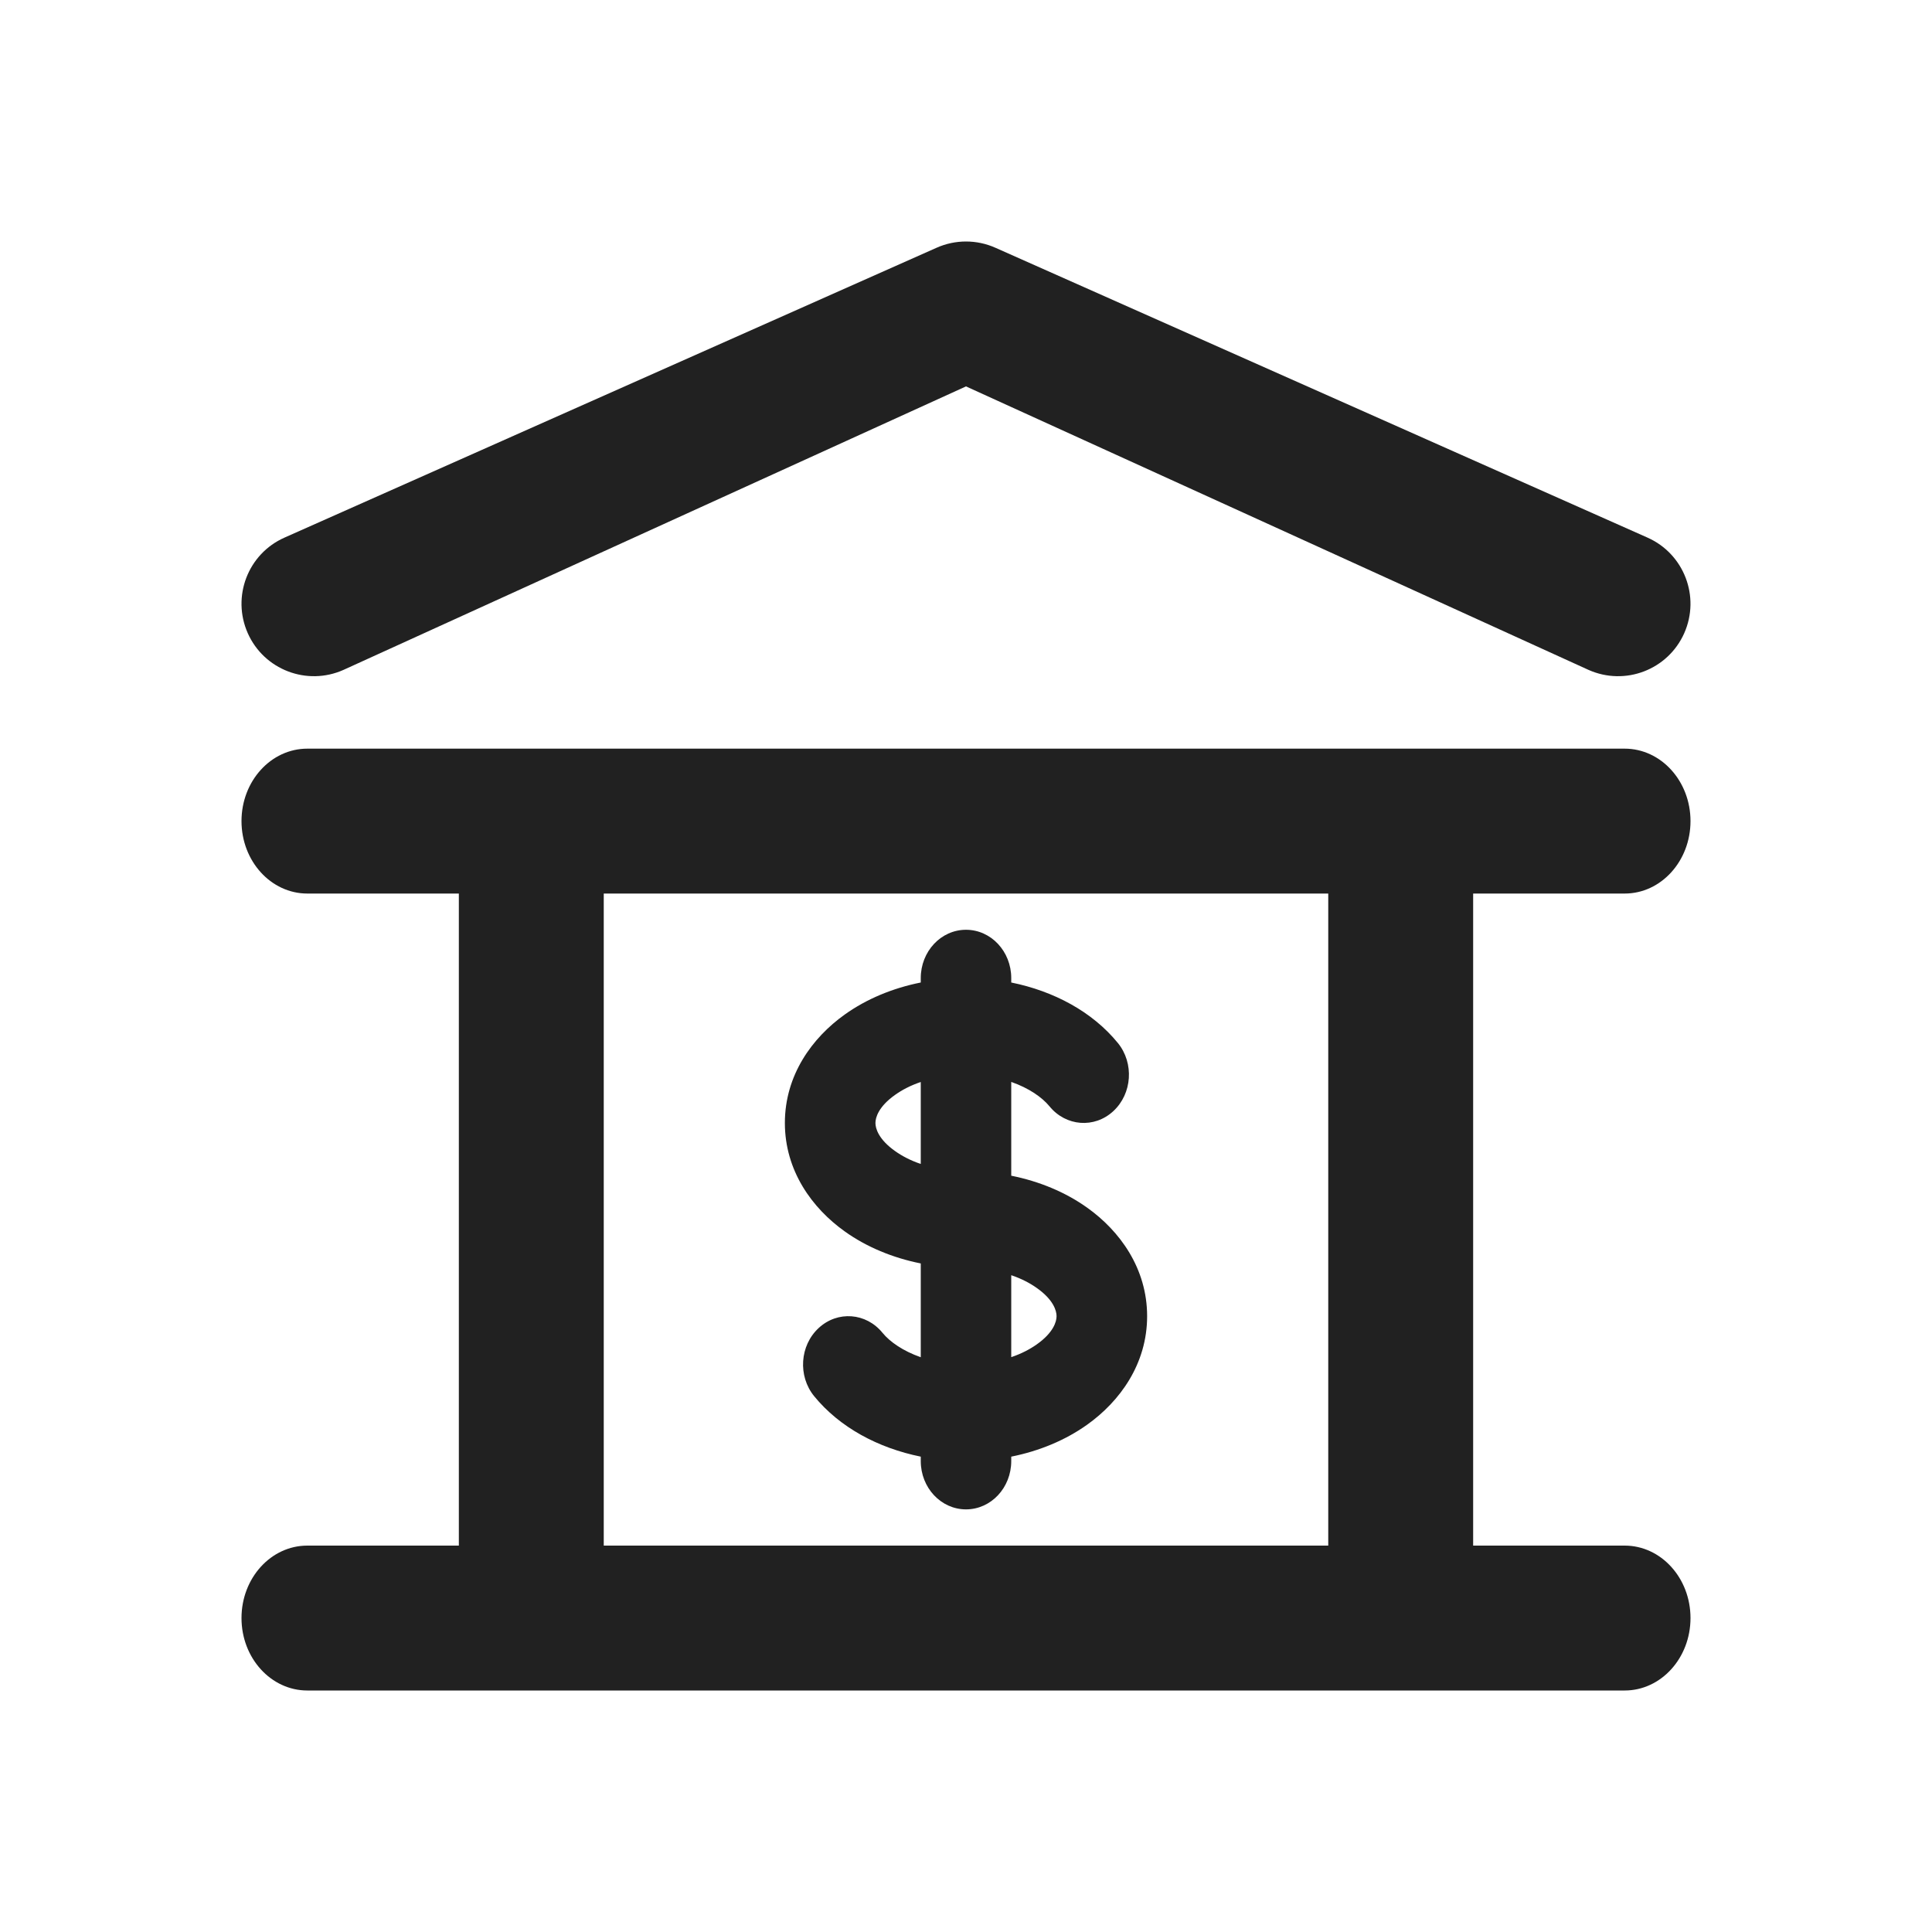
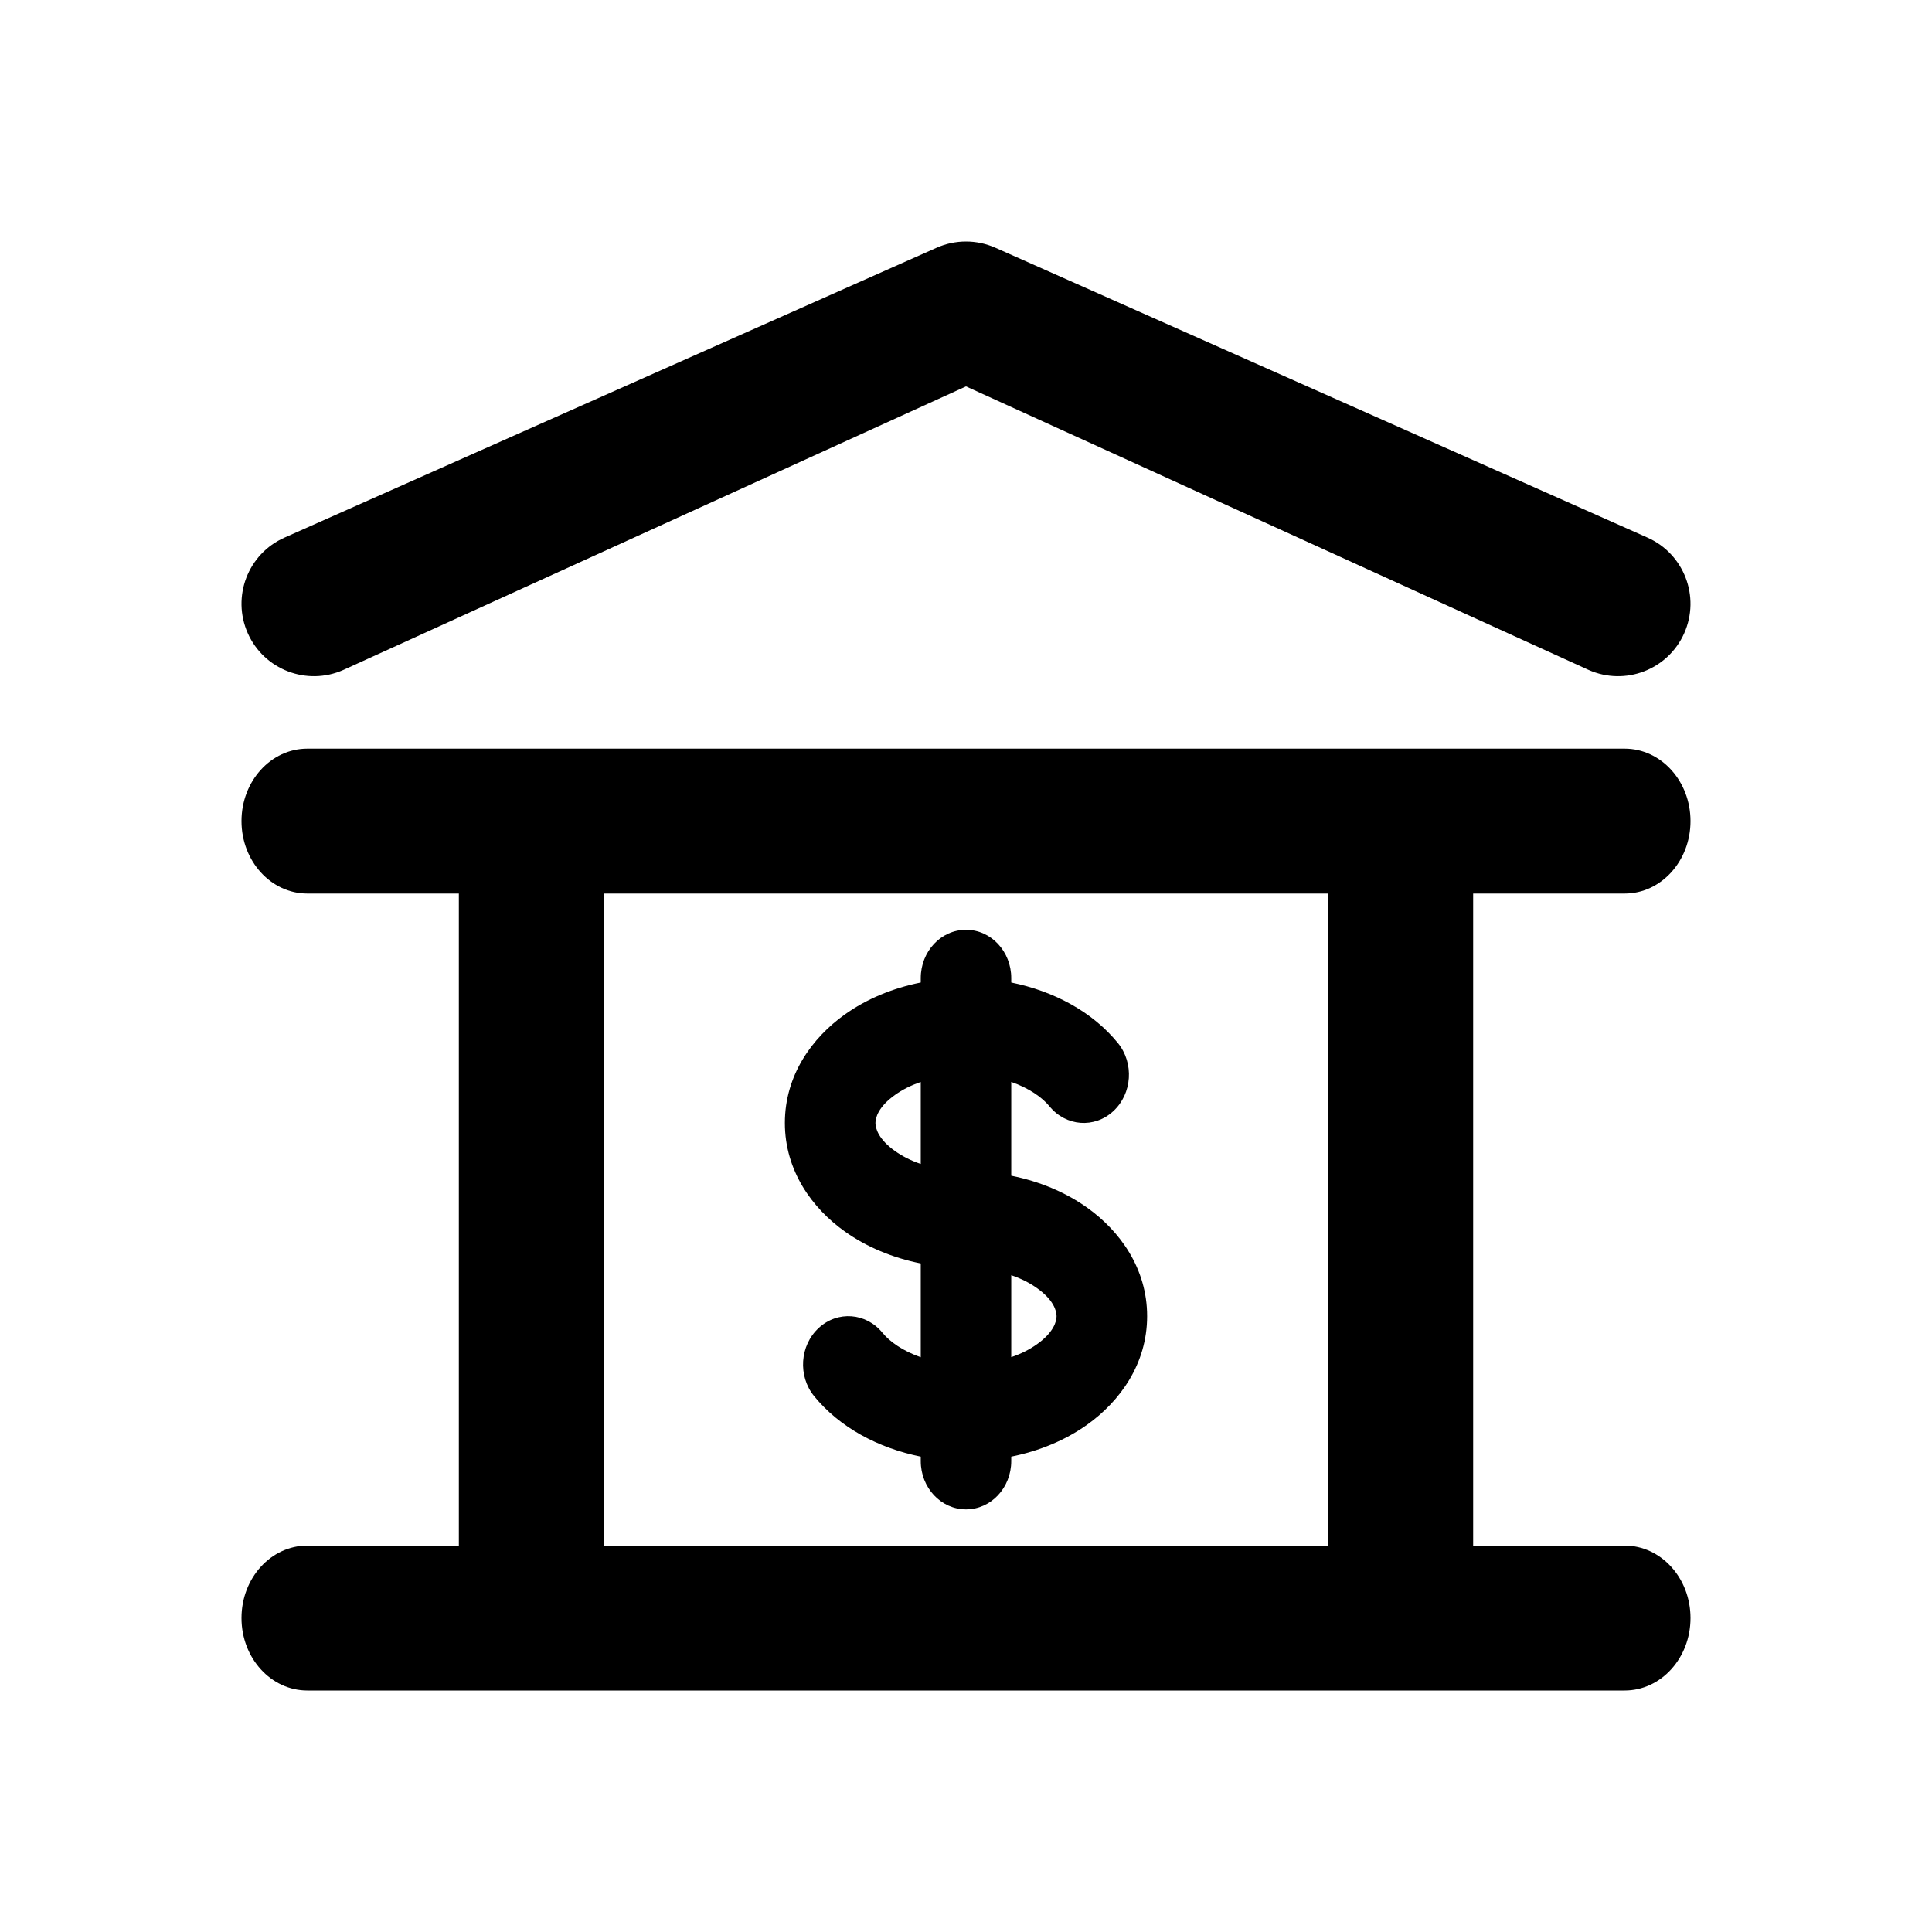
- <svg xmlns="http://www.w3.org/2000/svg" width="24" height="24" viewBox="0 0 24 24" fill="none">
-   <path d="M11.634 3.078C11.867 2.974 12.133 2.974 12.366 3.078L20.465 6.678C20.919 6.879 21.124 7.411 20.922 7.866C20.72 8.32 20.189 8.524 19.734 8.322L12 4.8L4.266 8.322C3.812 8.524 3.28 8.32 3.078 7.866C2.876 7.411 3.08 6.879 3.535 6.678L11.634 3.078Z" fill="#212121" />
-   <path fill-rule="evenodd" clip-rule="evenodd" d="M12 11.55C12.311 11.55 12.562 11.819 12.562 12.15V12.205C13.091 12.312 13.57 12.568 13.887 12.957C14.09 13.207 14.065 13.586 13.83 13.803C13.596 14.02 13.241 13.993 13.037 13.743C12.945 13.631 12.782 13.517 12.562 13.44L12.562 14.605C12.912 14.675 13.236 14.81 13.505 15.002C13.911 15.291 14.25 15.756 14.25 16.35C14.25 16.944 13.911 17.409 13.505 17.698C13.236 17.89 12.912 18.025 12.562 18.095V18.15C12.562 18.481 12.311 18.75 12 18.75C11.689 18.75 11.438 18.481 11.438 18.15L11.438 18.095C10.909 17.988 10.43 17.732 10.113 17.343C9.91 17.093 9.935 16.714 10.17 16.497C10.404 16.28 10.759 16.306 10.963 16.557C11.055 16.669 11.218 16.783 11.438 16.86L11.438 15.695C11.088 15.625 10.764 15.49 10.495 15.298C10.089 15.009 9.75 14.544 9.75 13.95C9.75 13.356 10.089 12.891 10.495 12.602C10.764 12.41 11.088 12.275 11.438 12.205V12.15C11.438 11.819 11.689 11.55 12 11.55ZM11.438 13.441C11.313 13.483 11.206 13.539 11.119 13.601C10.914 13.746 10.875 13.882 10.875 13.95C10.875 14.018 10.914 14.154 11.119 14.299C11.206 14.361 11.313 14.417 11.438 14.459L11.438 13.441ZM12.562 15.841L12.562 16.859C12.687 16.817 12.794 16.761 12.881 16.699C13.086 16.554 13.125 16.418 13.125 16.35C13.125 16.282 13.086 16.146 12.881 16.001C12.794 15.939 12.687 15.883 12.562 15.841Z" fill="#212121" />
-   <path fill-rule="evenodd" clip-rule="evenodd" d="M3.818 11.1H5.7V19.2H3.818C3.366 19.2 3 19.603 3 20.1C3 20.597 3.366 21 3.818 21H20.182C20.634 21 21 20.597 21 20.1C21 19.603 20.634 19.2 20.182 19.2H18.3V11.1H20.182C20.634 11.1 21 10.697 21 10.2C21 9.703 20.634 9.3 20.182 9.3H3.818C3.366 9.3 3 9.703 3 10.2C3 10.697 3.366 11.1 3.818 11.1ZM16.5 19.2V11.1H7.5V19.2H16.5Z" fill="#212121" />
+ <svg xmlns="http://www.w3.org/2000/svg" viewBox="0 0 24 24" fill="none">
+   <path d="M11.634 3.078C11.867 2.974 12.133 2.974 12.366 3.078L20.465 6.678C20.919 6.879 21.124 7.411 20.922 7.866C20.72 8.32 20.189 8.524 19.734 8.322L12 4.8L4.266 8.322C3.812 8.524 3.28 8.32 3.078 7.866C2.876 7.411 3.08 6.879 3.535 6.678L11.634 3.078Z" fill="currentColor" />
+   <path fill-rule="evenodd" clip-rule="evenodd" d="M12 11.55C12.311 11.55 12.562 11.819 12.562 12.15V12.205C13.091 12.312 13.57 12.568 13.887 12.957C14.09 13.207 14.065 13.586 13.83 13.803C13.596 14.02 13.241 13.993 13.037 13.743C12.945 13.631 12.782 13.517 12.562 13.44L12.562 14.605C12.912 14.675 13.236 14.81 13.505 15.002C13.911 15.291 14.25 15.756 14.25 16.35C14.25 16.944 13.911 17.409 13.505 17.698C13.236 17.89 12.912 18.025 12.562 18.095V18.15C12.562 18.481 12.311 18.75 12 18.75C11.689 18.75 11.438 18.481 11.438 18.15L11.438 18.095C10.909 17.988 10.43 17.732 10.113 17.343C9.91 17.093 9.935 16.714 10.17 16.497C10.404 16.28 10.759 16.306 10.963 16.557C11.055 16.669 11.218 16.783 11.438 16.86L11.438 15.695C11.088 15.625 10.764 15.49 10.495 15.298C10.089 15.009 9.75 14.544 9.75 13.95C9.75 13.356 10.089 12.891 10.495 12.602C10.764 12.41 11.088 12.275 11.438 12.205V12.15C11.438 11.819 11.689 11.55 12 11.55ZM11.438 13.441C11.313 13.483 11.206 13.539 11.119 13.601C10.914 13.746 10.875 13.882 10.875 13.95C10.875 14.018 10.914 14.154 11.119 14.299C11.206 14.361 11.313 14.417 11.438 14.459L11.438 13.441ZM12.562 15.841L12.562 16.859C12.687 16.817 12.794 16.761 12.881 16.699C13.086 16.554 13.125 16.418 13.125 16.35C13.125 16.282 13.086 16.146 12.881 16.001C12.794 15.939 12.687 15.883 12.562 15.841Z" fill="currentColor" />
+   <path fill-rule="evenodd" clip-rule="evenodd" d="M3.818 11.1H5.7V19.2H3.818C3.366 19.2 3 19.603 3 20.1C3 20.597 3.366 21 3.818 21H20.182C20.634 21 21 20.597 21 20.1C21 19.603 20.634 19.2 20.182 19.2H18.3V11.1H20.182C20.634 11.1 21 10.697 21 10.2C21 9.703 20.634 9.3 20.182 9.3H3.818C3.366 9.3 3 9.703 3 10.2C3 10.697 3.366 11.1 3.818 11.1ZM16.5 19.2V11.1H7.5V19.2H16.5Z" fill="currentColor" />
</svg>
